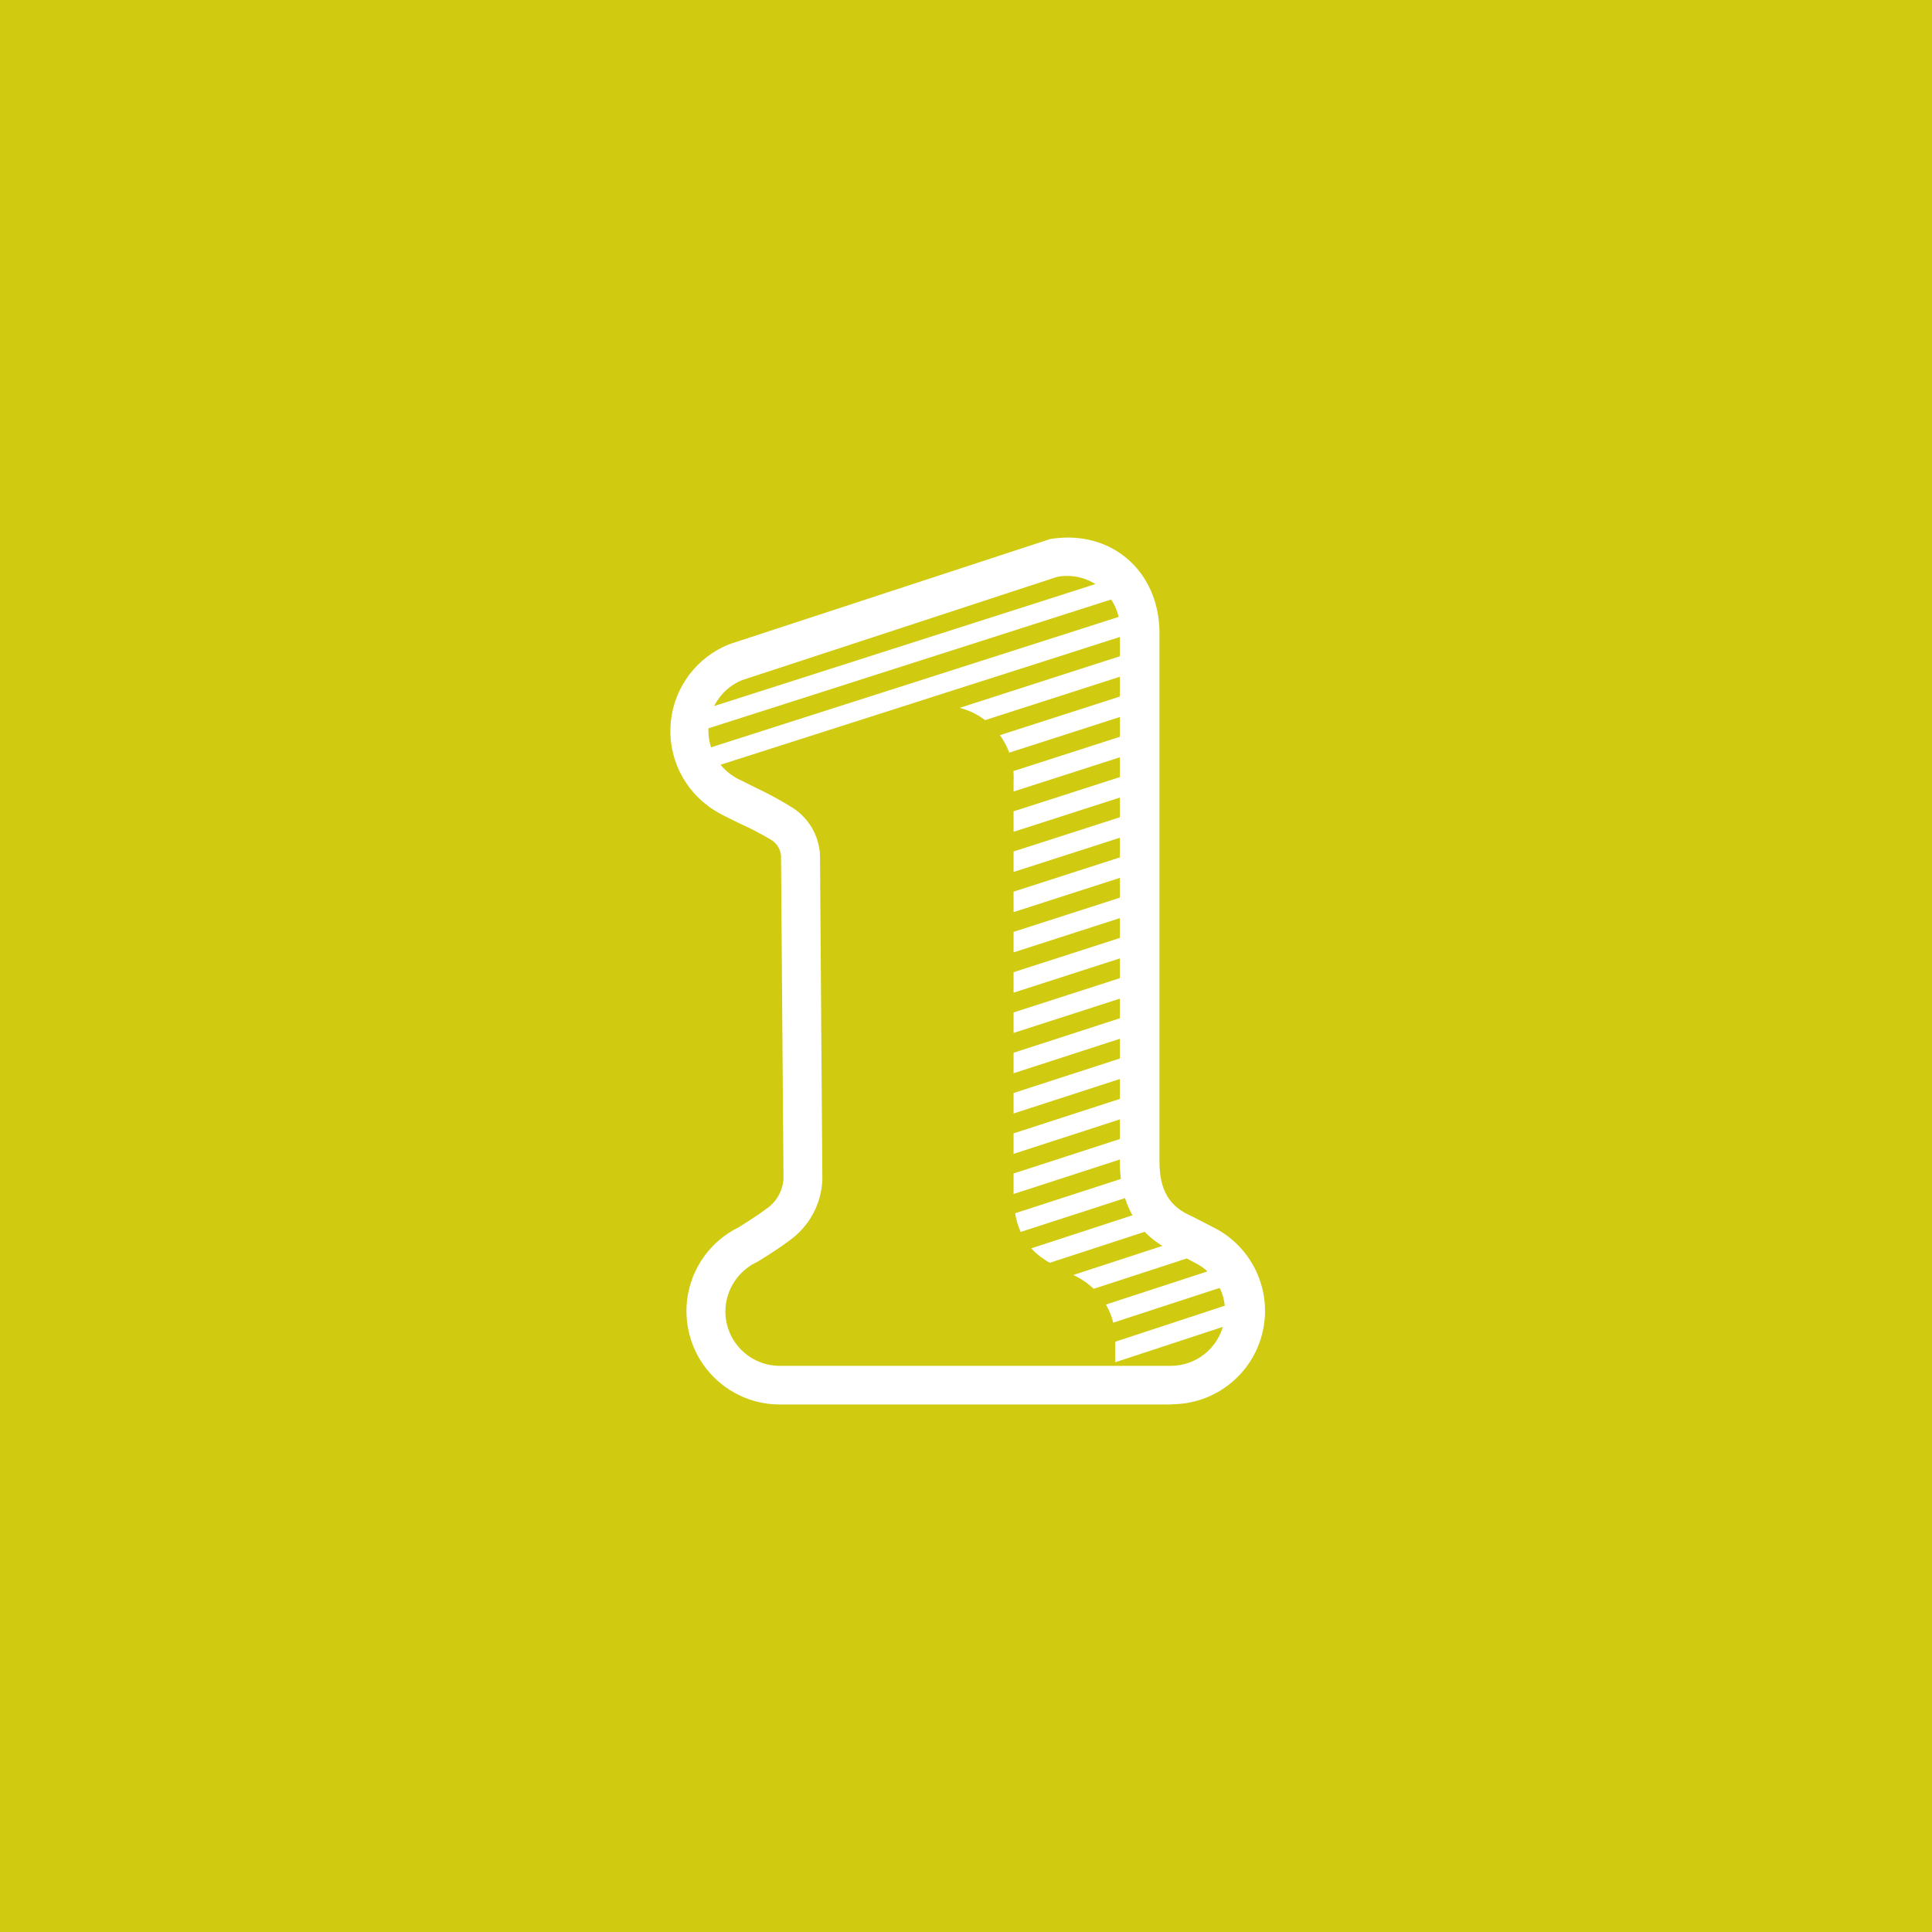
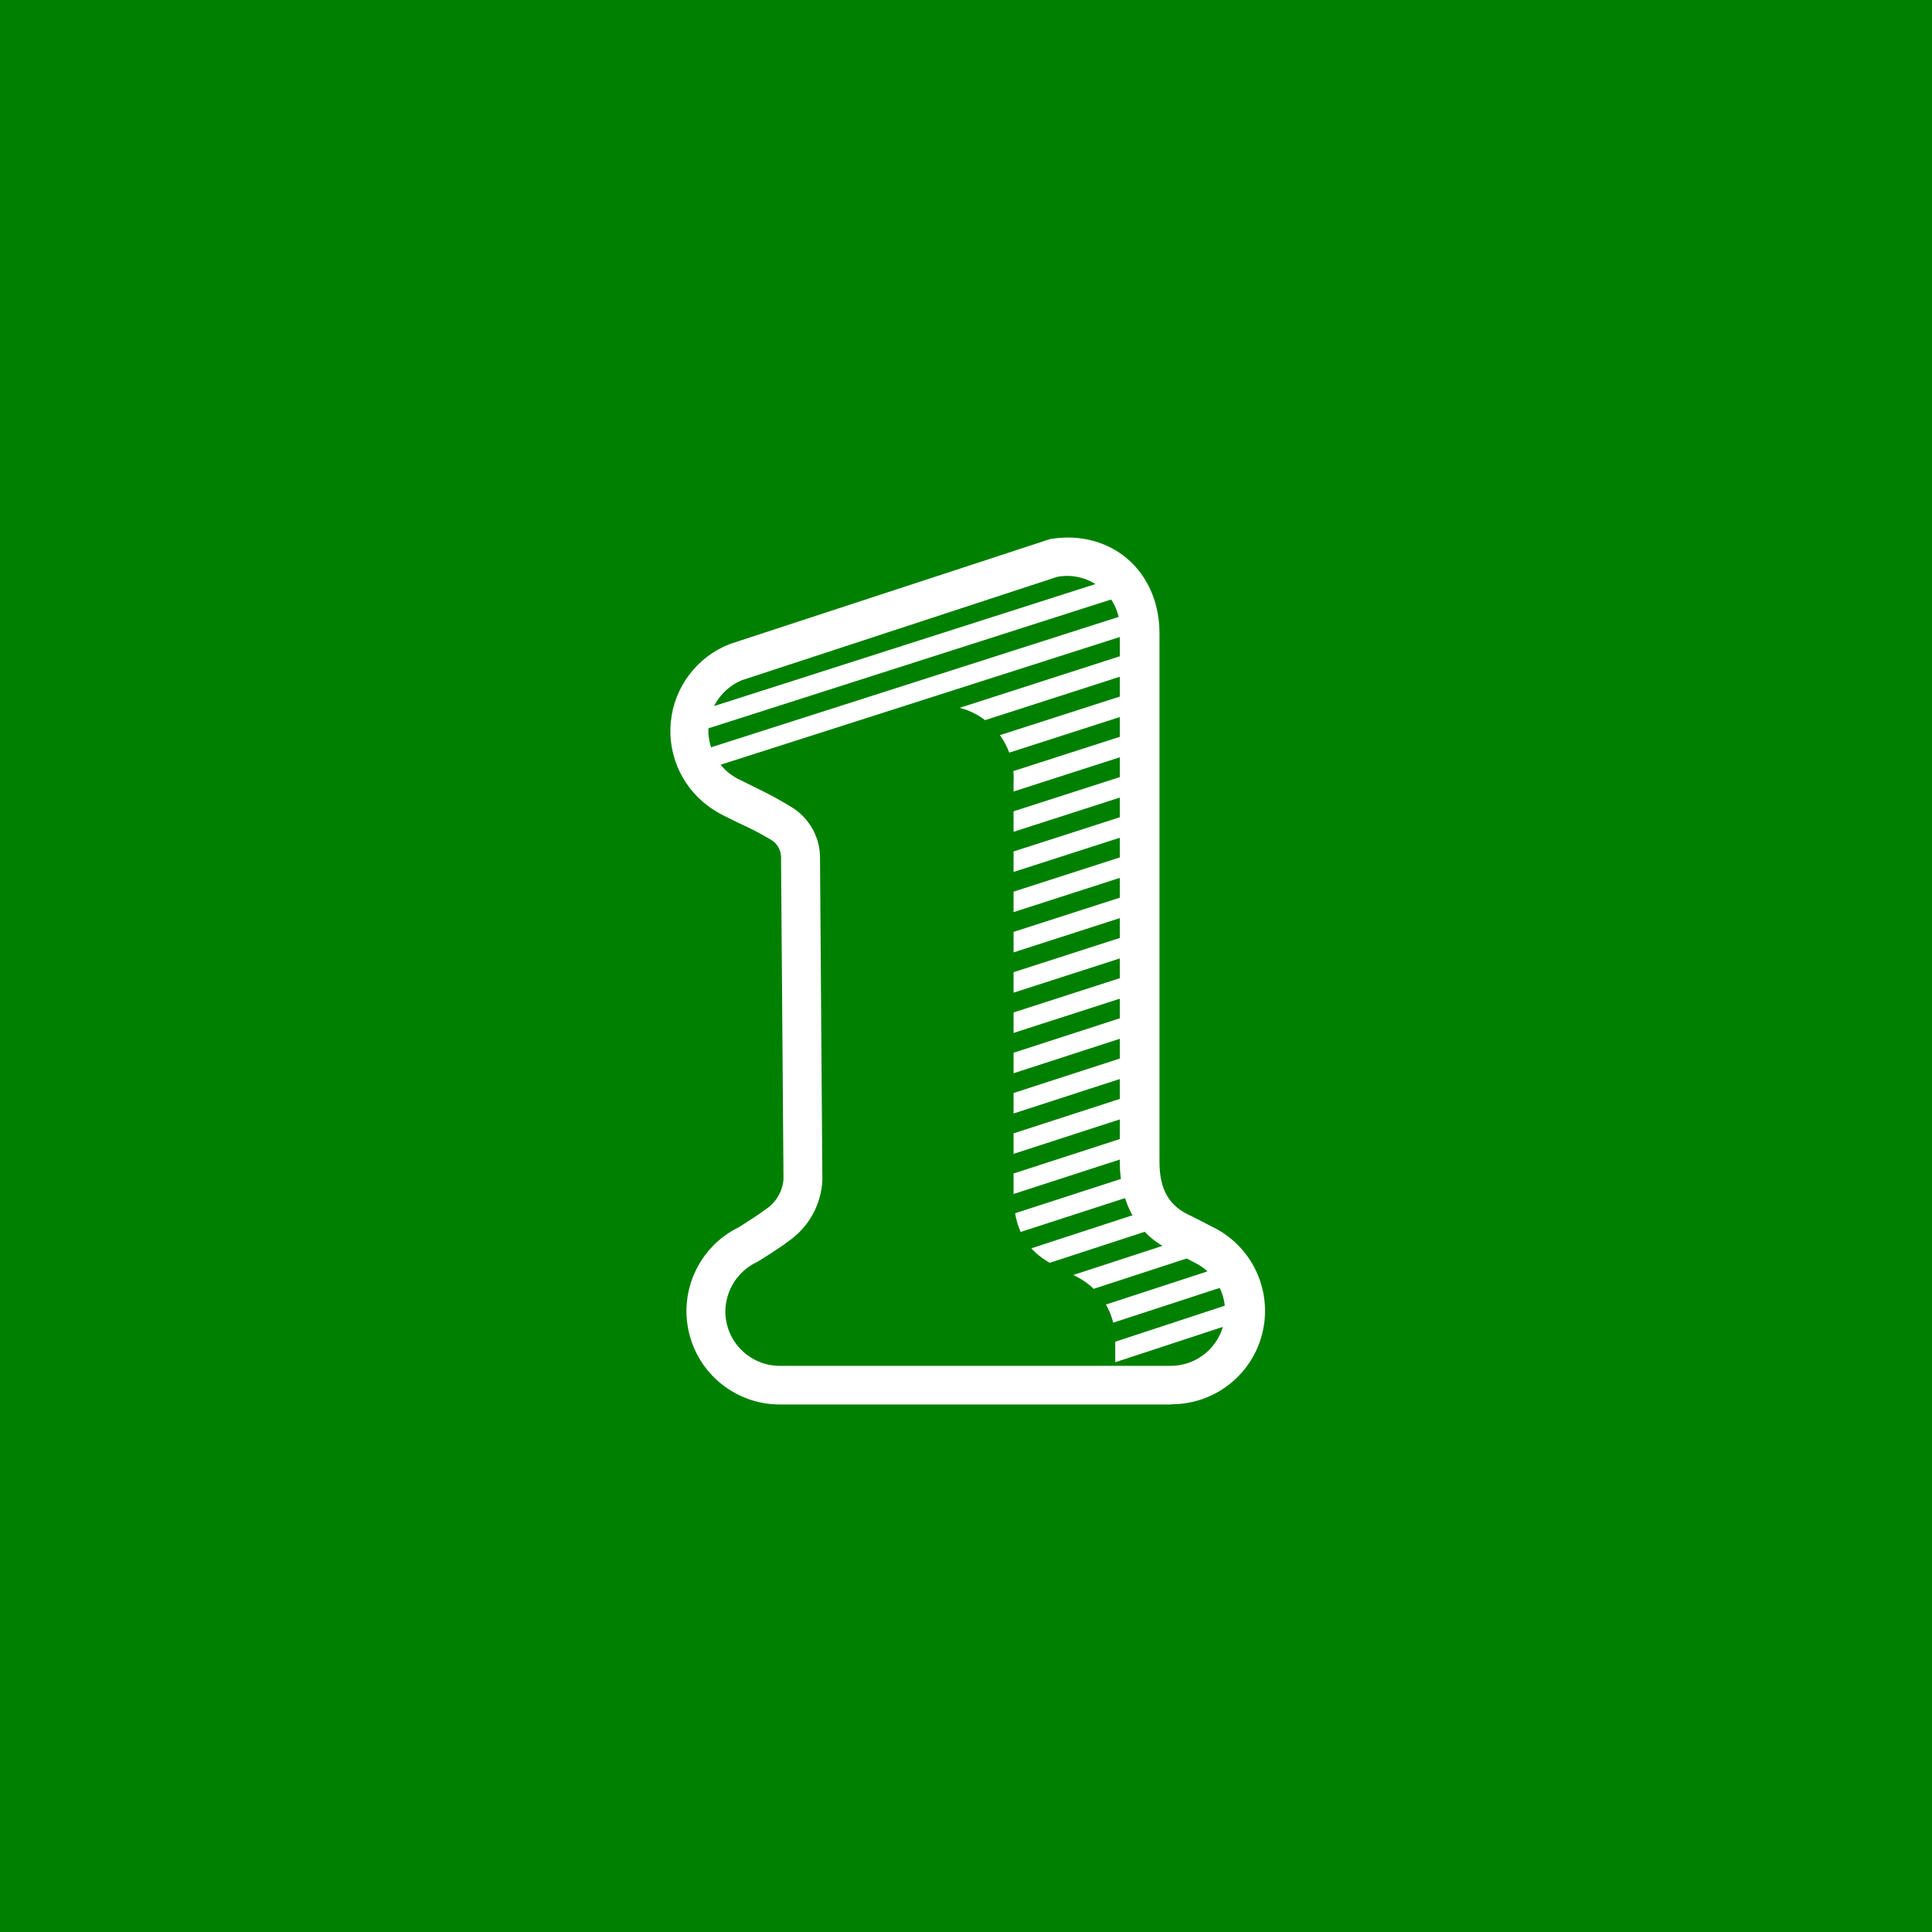
<svg xmlns="http://www.w3.org/2000/svg" id="Layer_1" data-name="Layer 1" viewBox="0 0 165.51 165.51">
  <defs>
-     <style>.cls-1{fill:none;}.cls-2{fill:#d0ca10;}.cls-3{clip-path:url(#clip-path);}.cls-4{fill:#fff;}</style>
+     <style>.cls-1{fill:none;}.cls-2{fill:green;}.cls-3{clip-path:url(#clip-path);}.cls-4{fill:#fff;}</style>
    <clipPath id="clip-path" transform="translate(0 -0.49)">
      <path class="cls-1" d="M103.05,107.1l-1.64-.86c-2.78-1.17-3.77-3.4-3.79-6.22V54.69a6.17,6.17,0,0,0-7.45-6.41L60.4,58.57c-.94.36.91,7.91.26,8.64l18.72-6.14a6.17,6.17,0,0,1,7.45,6.41v35.31c0,2.83,1,5,3.8,6.23l1.64.86a6.06,6.06,0,0,1,3.27,5.71v1.89l4.77,1.66a6.33,6.33,0,0,0,2.74-12Z" />
    </clipPath>
  </defs>
  <rect class="cls-2" width="165.51" height="165.51" />
  <g class="cls-3">
    <rect class="cls-4" x="46.28" y="55.88" width="61.84" height="1.67" transform="translate(-13.61 25.74) rotate(-17.74)" />
    <rect class="cls-4" x="47.99" y="59.06" width="60.09" height="1.67" transform="translate(-14.54 26.15) rotate(-17.74)" />
    <rect class="cls-4" x="49.7" y="62.24" width="58.34" height="1.67" transform="translate(-15.54 26.73) rotate(-17.85)" />
    <rect class="cls-4" x="51.42" y="65.42" width="56.58" height="1.67" transform="translate(-16.47 27.14) rotate(-17.85)" />
    <rect class="cls-4" x="53.13" y="68.6" width="54.83" height="1.67" transform="translate(-17.41 27.55) rotate(-17.85)" />
    <rect class="cls-4" x="54.84" y="71.78" width="53.08" height="1.67" transform="translate(-18.34 27.96) rotate(-17.85)" />
    <rect class="cls-4" x="56.56" y="74.95" width="51.32" height="1.67" transform="translate(-19.27 28.37) rotate(-17.85)" />
    <rect class="cls-4" x="58.27" y="78.13" width="49.57" height="1.67" transform="translate(-20.22 28.81) rotate(-17.87)" />
    <rect class="cls-4" x="59.98" y="81.31" width="47.82" height="1.67" transform="translate(-21.16 29.22) rotate(-17.87)" />
    <rect class="cls-4" x="61.7" y="84.49" width="46.06" height="1.67" transform="translate(-22.09 29.63) rotate(-17.87)" />
    <rect class="cls-4" x="63.41" y="87.67" width="44.31" height="1.67" transform="translate(-23.03 30.04) rotate(-17.87)" />
    <rect class="cls-4" x="65.12" y="90.85" width="42.55" height="1.67" transform="translate(-24.08 30.65) rotate(-17.97)" />
    <rect class="cls-4" x="66.84" y="94.03" width="40.8" height="1.67" transform="translate(-25.02 31.06) rotate(-17.97)" />
    <rect class="cls-4" x="68.55" y="97.21" width="39.05" height="1.67" transform="translate(-25.96 31.48) rotate(-17.97)" />
    <rect class="cls-4" x="70.26" y="100.38" width="37.29" height="1.67" transform="translate(-26.9 31.89) rotate(-17.97)" />
    <rect class="cls-4" x="71.97" y="103.56" width="35.54" height="1.67" transform="translate(-27.84 32.3) rotate(-17.97)" />
    <rect class="cls-4" x="73.69" y="106.74" width="33.79" height="1.67" transform="translate(-28.92 32.94) rotate(-18.08)" />
    <rect class="cls-4" x="75.4" y="109.92" width="32.03" height="1.67" transform="translate(-29.86 33.36) rotate(-18.08)" />
    <rect class="cls-4" x="77.11" y="113.1" width="30.28" height="1.67" transform="translate(-30.81 33.77) rotate(-18.08)" />
    <rect class="cls-4" x="78.83" y="116.28" width="28.53" height="1.67" transform="translate(-31.9 34.42) rotate(-18.19)" />
  </g>
  <path class="cls-4" d="M100.31,120.81H66.81a8,8,0,0,1-3.51-15.19c.33-.21,1.67-1.05,2.26-1.51a3.37,3.37,0,0,0,1.56-2.62l-.21-27.4a1.77,1.77,0,0,0-.86-1.66A26.4,26.4,0,0,0,63.29,71l-1.21-.6a8.7,8.7,0,0,1-1-.57,8,8,0,0,1,1.42-14.16l27.46-9a9.6,9.6,0,0,1,1.5-.13c4.55,0,7.86,3.44,7.87,8.17V100c0,2.47.86,3.87,2.78,4.69l1.77.91a8,8,0,0,1-3.52,15.19Zm-9.75-70.9-27,8.85A4.66,4.66,0,0,0,62.85,67a3.91,3.91,0,0,0,.67.36l1.24.62a30.53,30.53,0,0,1,3.14,1.71,5.09,5.09,0,0,1,2.35,4.39l.2,27.49a6.72,6.72,0,0,1-2.83,5.2c-.86.67-2.53,1.69-2.72,1.81a4.72,4.72,0,0,0-2.76,4.26,4.67,4.67,0,0,0,4.67,4.66h33.5a4.66,4.66,0,0,0,2-8.86l-1.69-.89c-3-1.28-4.66-3.89-4.69-7.69V54.69A4.52,4.52,0,0,0,90.56,49.91Z" transform="translate(0 -0.49)" />
</svg>
